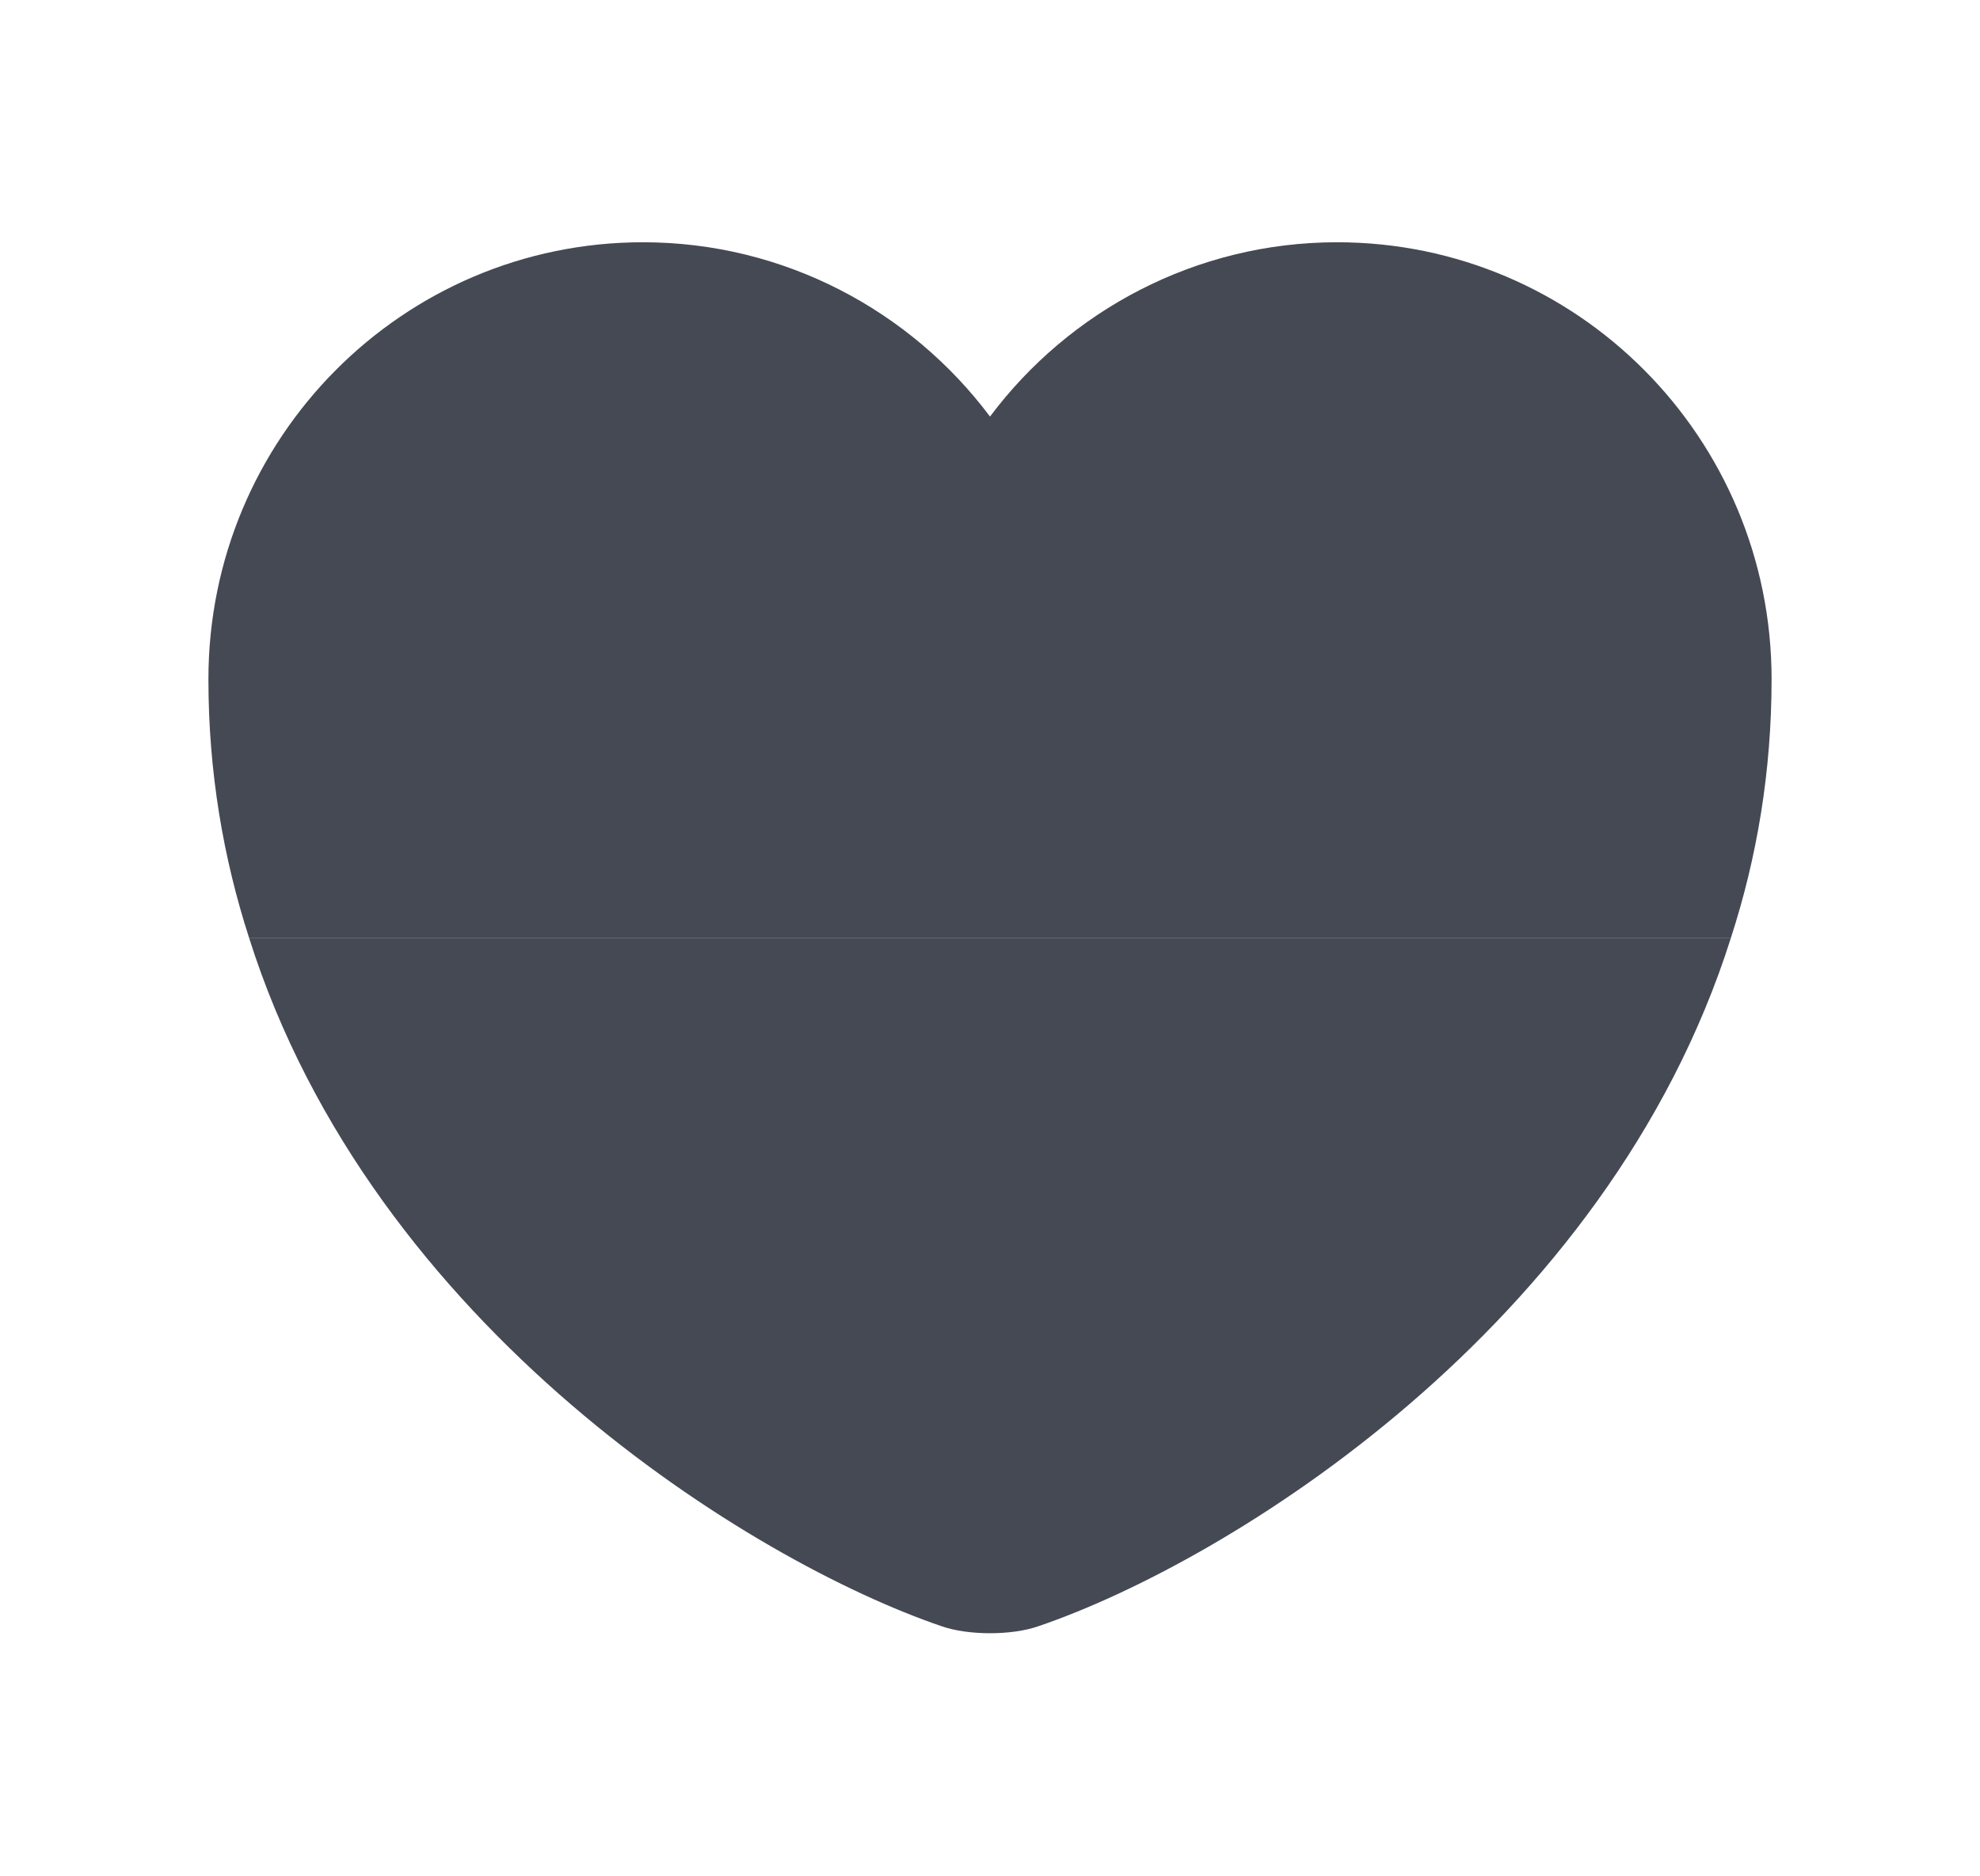
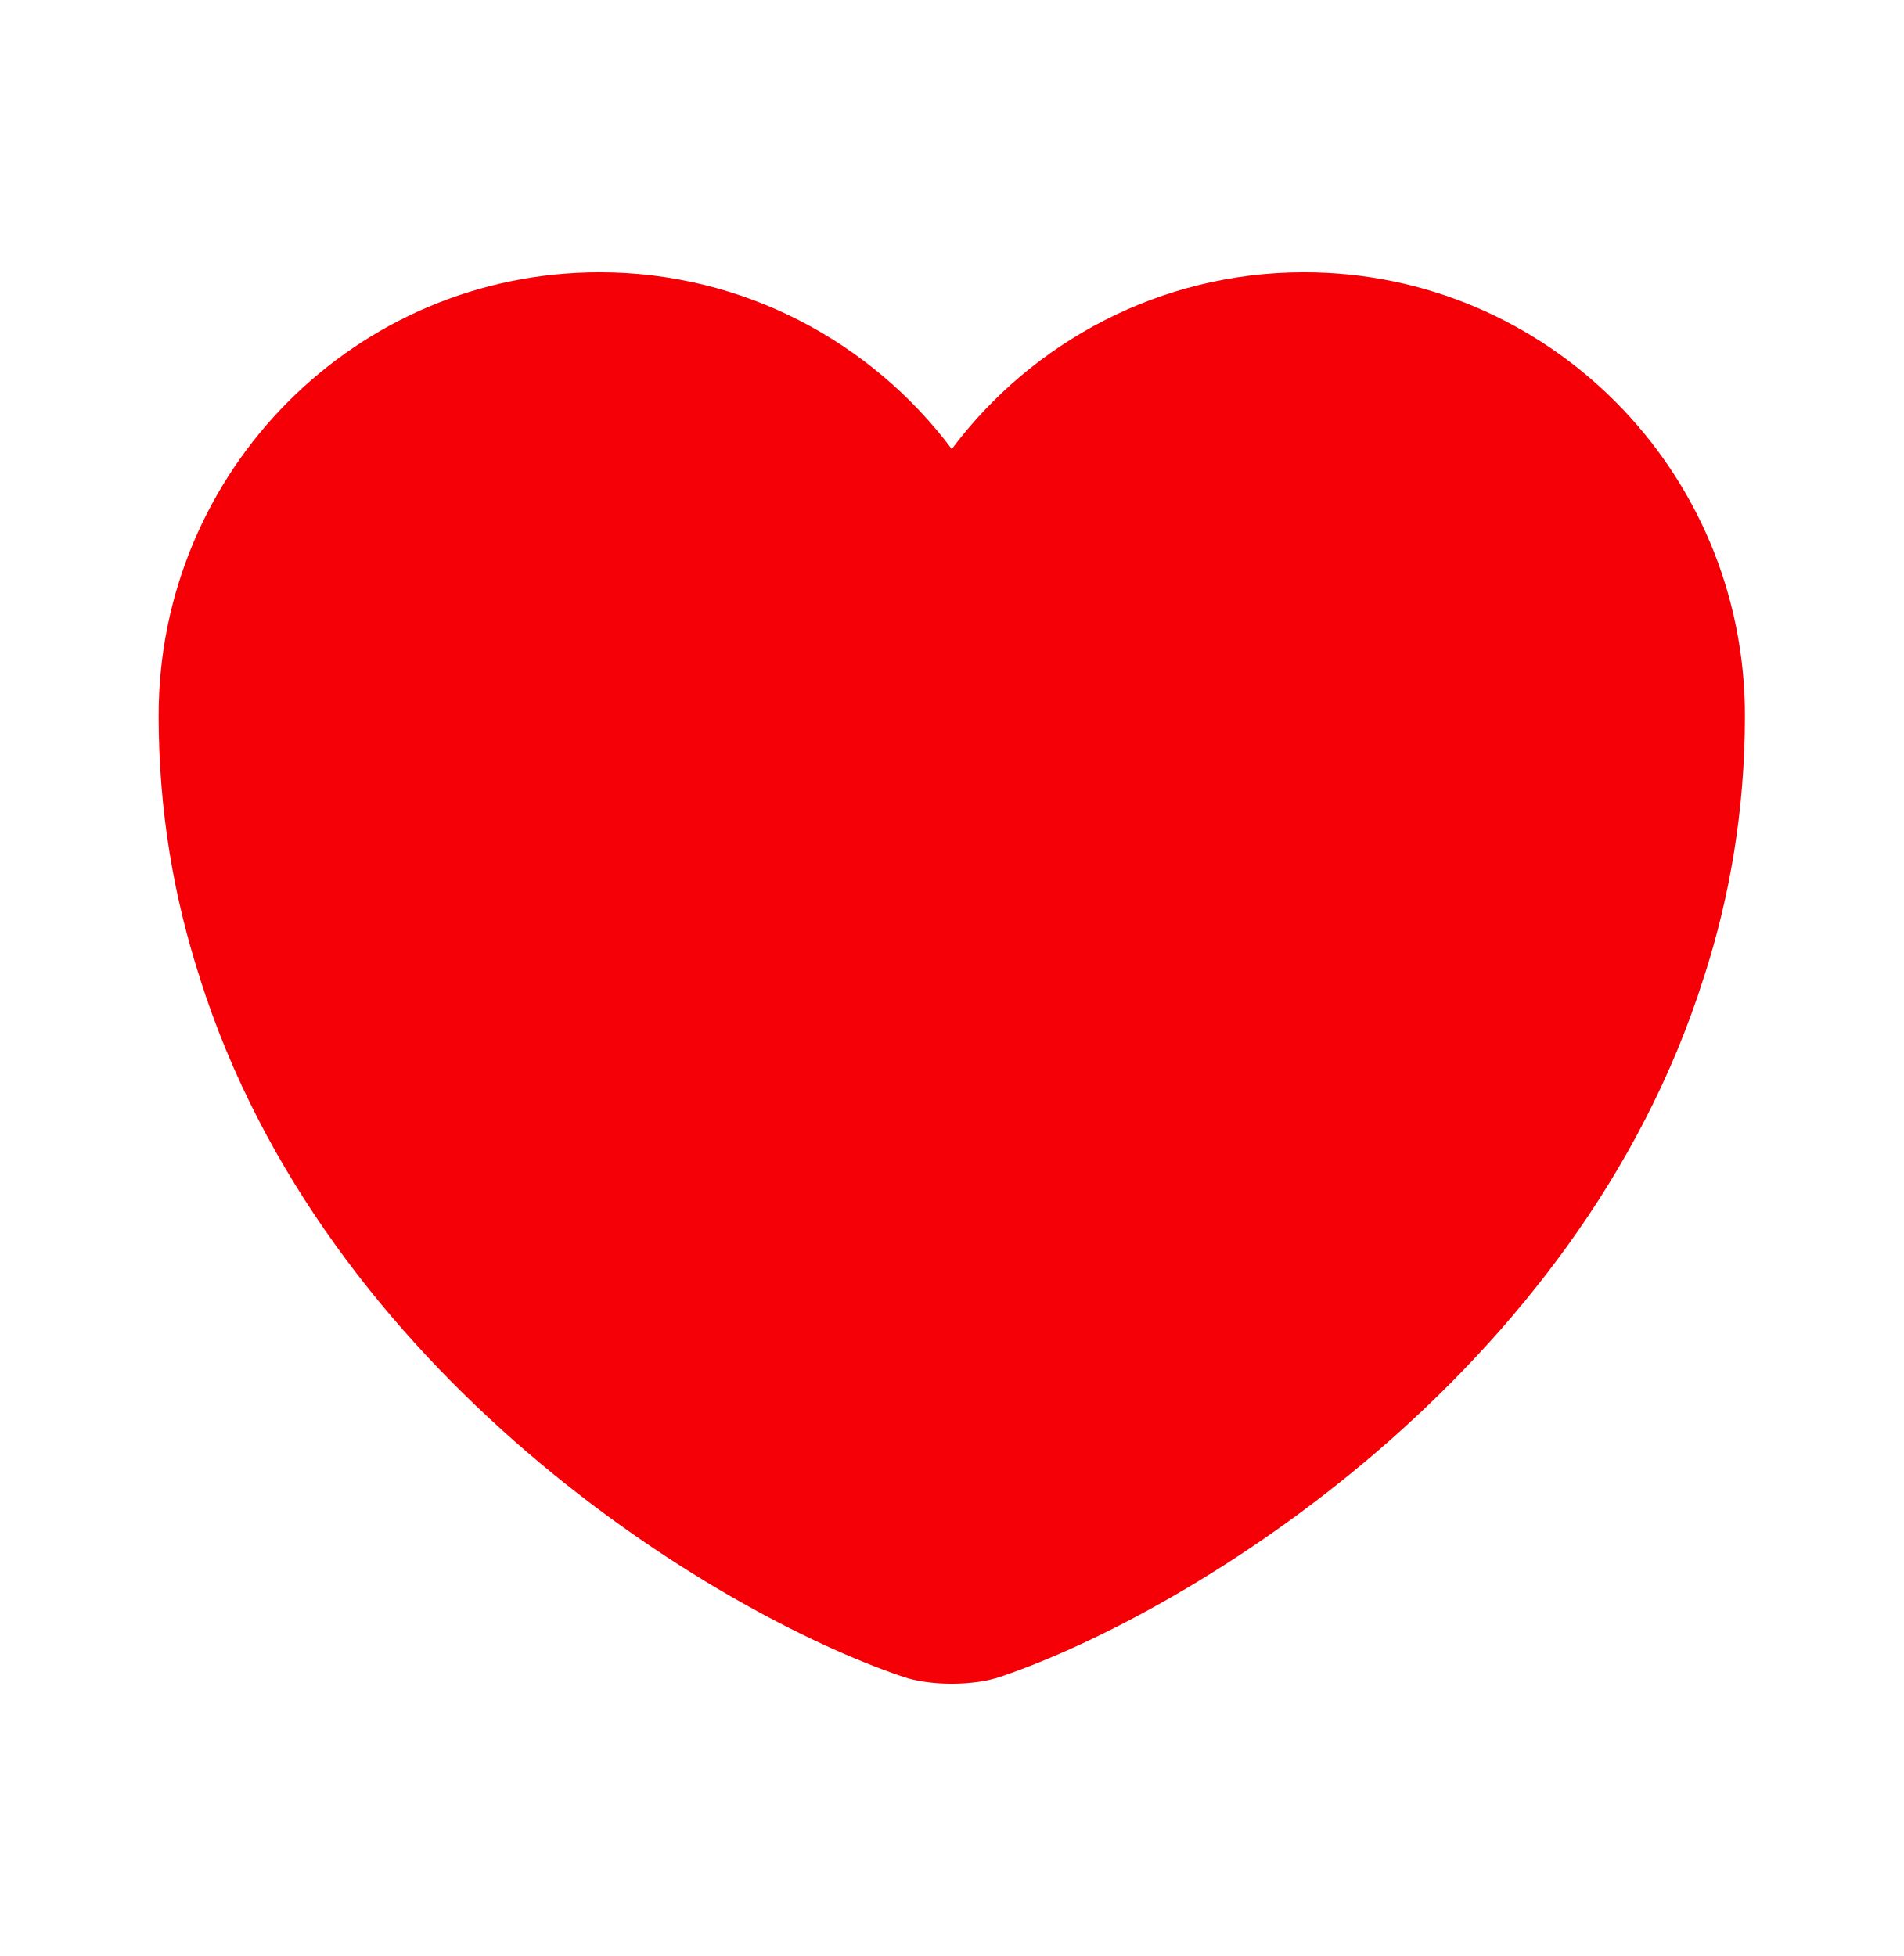
- <svg xmlns="http://www.w3.org/2000/svg" width="19" height="18" viewBox="0 0 19 18" fill="none">
-   <path d="M17 6.518C17 7.41 16.858 8.235 16.61 9H2.39C2.143 8.235 2 7.41 2 6.518C2 4.2 3.868 2.325 6.17 2.325C7.527 2.325 8.742 2.985 9.5 3.998C10.258 2.985 11.473 2.325 12.83 2.325C15.133 2.325 17 4.2 17 6.518Z" fill="#454954" />
-   <path d="M16.61 9C15.425 12.75 11.773 14.992 9.965 15.607C9.71 15.697 9.29 15.697 9.035 15.607C7.228 14.992 3.575 12.75 2.39 9H16.61Z" fill="#454954" />
+ <svg xmlns="http://www.w3.org/2000/svg" width="36" height="37" viewBox="0 0 36 37" fill="none">
+   <path d="M33 13.535C33 15.32 32.715 16.97 32.22 18.5H3.78C3.285 16.97 3 15.32 3 13.535C3 8.9 6.735 5.15 11.34 5.15C14.055 5.15 16.485 6.47 18 8.495C19.515 6.47 21.945 5.15 24.66 5.15C29.265 5.15 33 8.9 33 13.535Z" fill="#F60007" />
+   <path d="M32.219 18.5C29.849 26 22.544 30.485 18.929 31.715C18.419 31.895 17.579 31.895 17.069 31.715C13.454 30.485 6.149 26 3.779 18.5H32.219Z" fill="#F60007" />
</svg>
